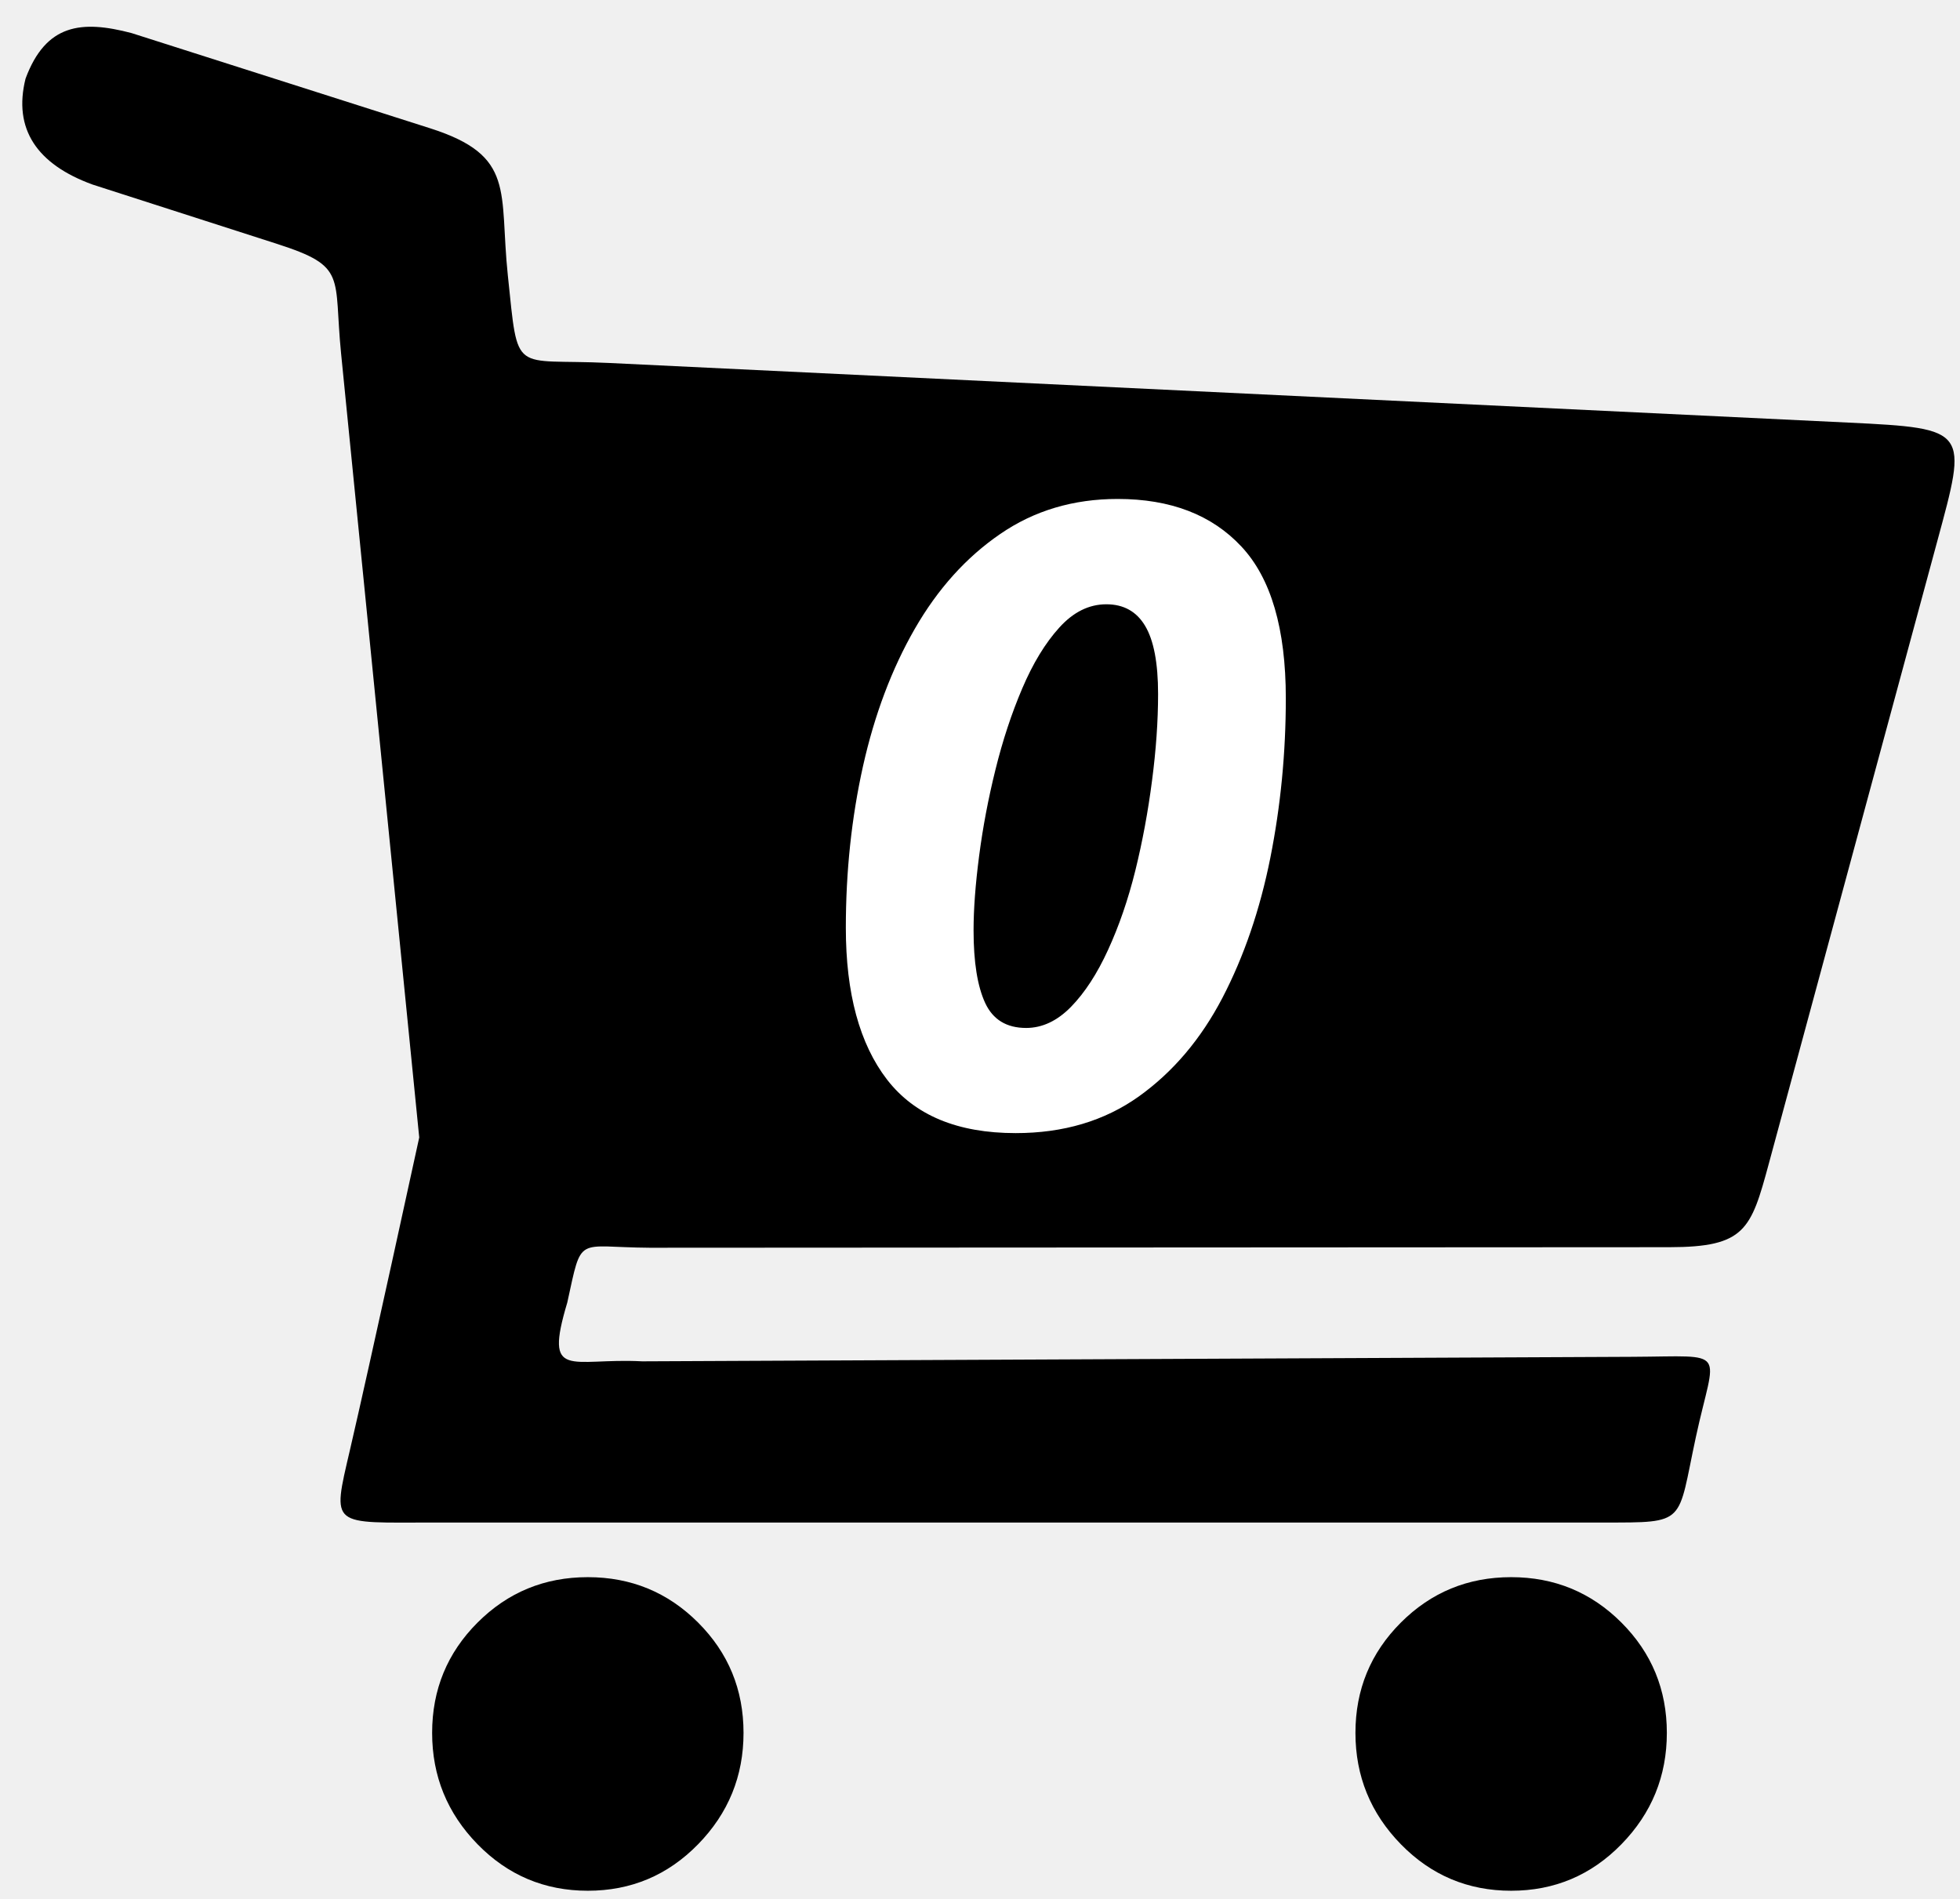
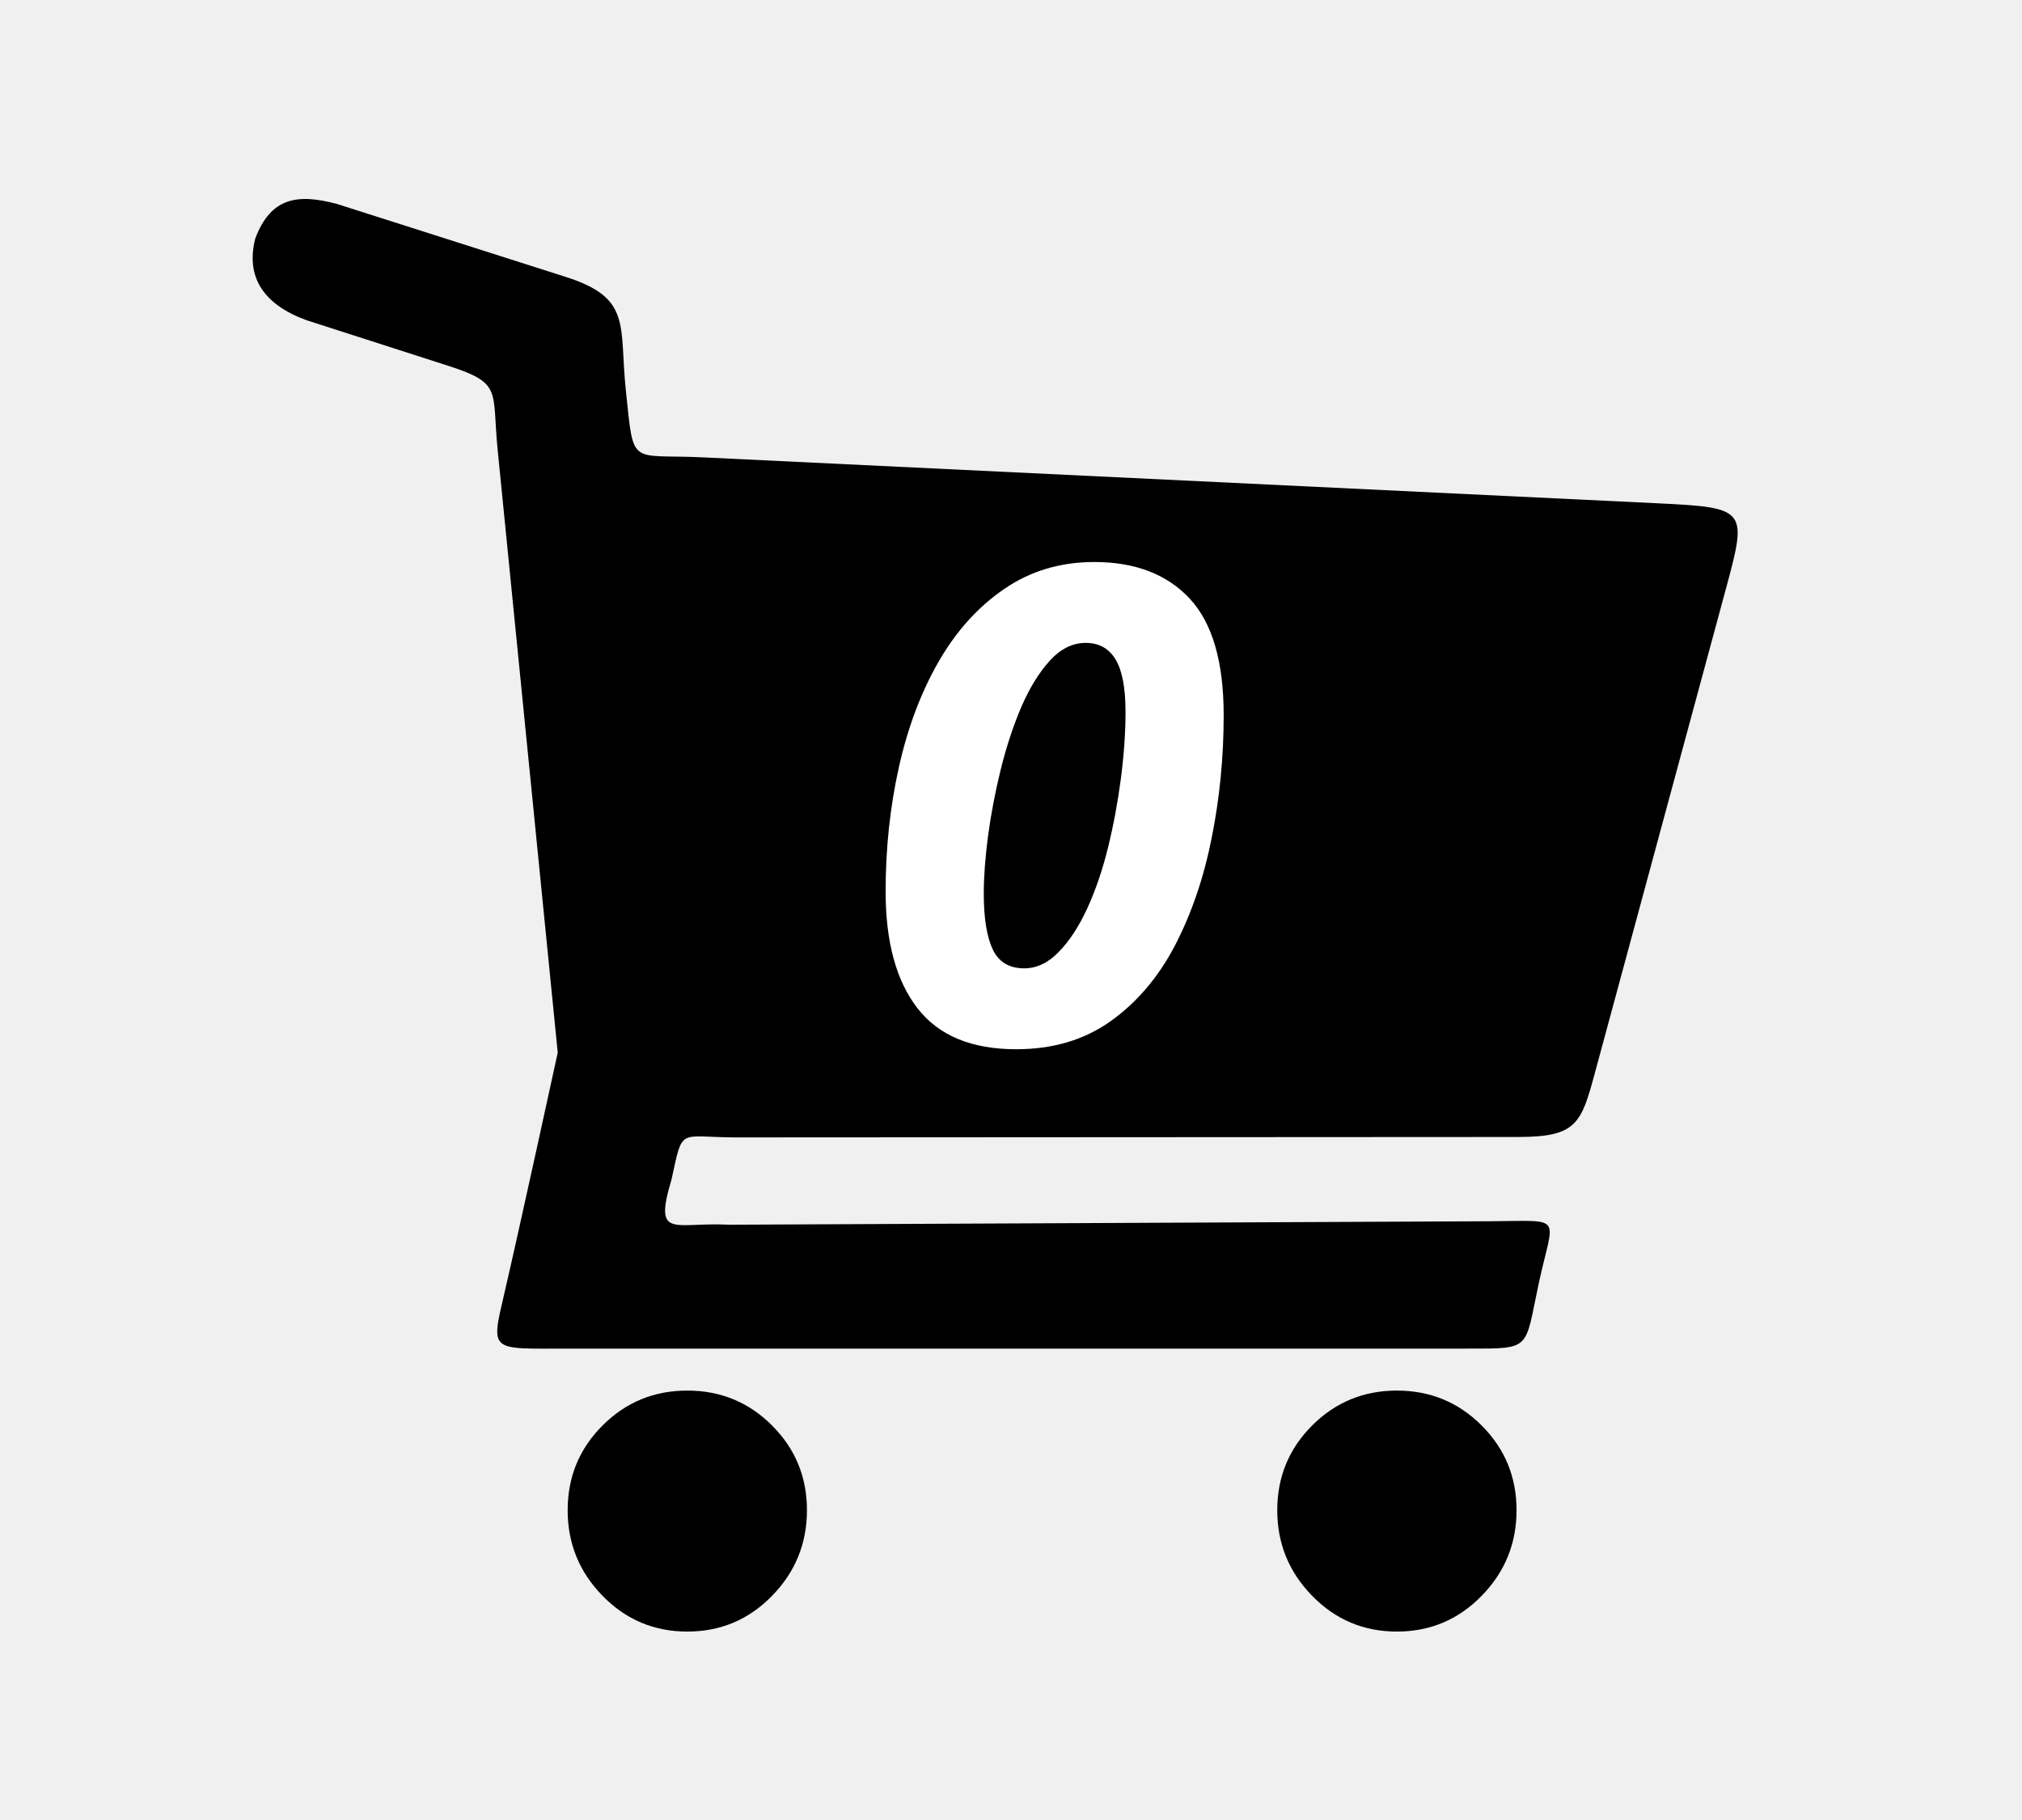
- <svg xmlns="http://www.w3.org/2000/svg" version="1.1" id="Capa_1" x="0px" y="0px" width="181.74" height="176" viewBox="0 0 181.74 176" enable-background="new 0 0 612 792" xml:space="preserve">
+ <svg xmlns="http://www.w3.org/2000/svg" version="1.1" id="Capa_1" x="0px" y="0px" width="150" height="135" viewBox="0 0 150 135" enable-background="new 0 0 612 792" xml:space="preserve">
  <defs id="defs7" />
-   <path d="m 179.624,50.21 -15.619,57.709 c -1.652,6.104 -2.198,7.71 -9.223,7.717 l -94.539,0.051 c -6.886,-0.039 -6.246,-1.284 -7.642,5.082 -2.185,7.302 0.284,5.103 6.952,5.45 l 91.81,-0.419 c 9.045,-0.041 7.687,-0.914 5.884,7.446 -1.744,8.088 -0.774,7.918 -8.584,7.918 0,0 -72.262,0 -108.393,0 -9.622,0 -9.51,0.526 -7.82,-6.733 1.795,-7.709 6.423,-28.968 6.423,-28.968 L 31.626,32.764 C 30.908,25.564 32.238,24.719 25.696,22.615 L 8.587,17.113 C 3.418,15.233 1.203,11.956 2.371,7.283 4.256,2.221 7.54,1.839 12.201,3.068 l 27.669,8.822 c 8.001,2.551 6.398,5.852 7.218,13.639 0.991,9.419 0.349,7.69 9.374,8.124 l 114.941,5.53 c 11.219,0.54 11.023,0.674 8.221,11.028 z m -125.118,96.02 c 4.01,0 7.419,1.404 10.226,4.211 2.807,2.806 4.211,6.216 4.211,10.226 0,4.009 -1.404,7.452 -4.211,10.326 -2.807,2.874 -6.216,4.311 -10.226,4.311 -4.01,0 -7.419,-1.437 -10.226,-4.311 -2.807,-2.874 -4.211,-6.316 -4.211,-10.326 0,-4.01 1.404,-7.419 4.211,-10.226 2.807,-2.808 6.216,-4.211 10.226,-4.211 z m 85.614,0 c 4.009,0 7.419,1.404 10.226,4.211 2.806,2.806 4.211,6.216 4.211,10.226 0,4.009 -1.404,7.452 -4.211,10.326 -2.807,2.874 -6.216,4.311 -10.226,4.311 -4.01,0 -7.419,-1.437 -10.226,-4.311 -2.807,-2.874 -4.211,-6.316 -4.211,-10.326 0,-4.01 1.404,-7.419 4.211,-10.226 2.807,-2.808 6.216,-4.211 10.226,-4.211 z" id="path3" />
-   <g id="layer1" />
-   <g id="layer2">
-     <text xml:space="preserve" style="font-size:80px;font-style:italic;font-variant:normal;font-weight:bold;font-stretch:normal;line-height:81%;letter-spacing:0px;word-spacing:0px;fill:#ffffff;fill-opacity:1;stroke:none;font-family:Verdana;-inkscape-font-specification:Verdana Bold Italic" x="75.869" y="104.261" id="text3011">
-       <tspan id="tspan3013" x="75.869" y="104.261">0</tspan>
+   <path d="m 127.918,44.108 -9.604,35.483 c -1.016,3.753 -1.352,4.74 -5.671,4.745 l -58.129,0.032 c -4.234,-0.024 -3.84,-0.79 -4.699,3.125 -1.343,4.49 0.174,3.138 4.274,3.351 l 56.451,-0.257 c 5.561,-0.025 4.727,-0.562 3.618,4.578 -1.072,4.973 -0.476,4.869 -5.278,4.869 0,0 -44.431,0 -66.647,0 -5.916,0 -5.848,0.323 -4.808,-4.14 C 38.529,91.153 41.375,78.081 41.375,78.081 L 36.919,33.381 c -0.441,-4.427 0.377,-4.946 -3.646,-6.24 L 22.753,23.757 c -3.178,-1.156 -4.54,-3.171 -3.822,-6.044 1.159,-3.112 3.178,-3.347 6.044,-2.592 L 41.988,20.546 c 4.919,1.569 3.934,3.598 4.438,8.386 0.61,5.792 0.215,4.728 5.764,4.995 l 70.673,3.4 c 6.898,0.332 6.778,0.414 5.055,6.78 z M 50.987,103.147 c 2.466,0 4.561,0.863 6.287,2.589 1.726,1.726 2.589,3.822 2.589,6.287 0,2.465 -0.863,4.582 -2.589,6.349 -1.726,1.767 -3.822,2.651 -6.287,2.651 -2.466,0 -4.561,-0.884 -6.287,-2.651 -1.726,-1.767 -2.589,-3.883 -2.589,-6.349 0,-2.466 0.863,-4.562 2.589,-6.287 1.726,-1.726 3.822,-2.589 6.287,-2.589 z m 52.641,0 c 2.465,0 4.561,0.863 6.287,2.589 1.726,1.726 2.589,3.822 2.589,6.287 0,2.465 -0.863,4.582 -2.589,6.349 -1.726,1.767 -3.822,2.651 -6.287,2.651 -2.466,0 -4.562,-0.884 -6.287,-2.651 -1.726,-1.767 -2.589,-3.883 -2.589,-6.349 0,-2.466 0.863,-4.562 2.589,-6.287 1.726,-1.726 3.822,-2.589 6.287,-2.589 z" id="path3" />
+   <g id="layer1" transform="translate(0,-41)" />
+   <g id="layer2" transform="translate(0,-41)">
+     <text xml:space="preserve" style="font-size:49.189px;font-style:italic;font-variant:normal;font-weight:bold;font-stretch:normal;line-height:81%;letter-spacing:0px;word-spacing:0px;fill:#ffffff;fill-opacity:1;stroke:none;font-family:Verdana;-inkscape-font-specification:Verdana Bold Italic" x="64.122" y="118.342" id="text3011">
+       <tspan id="tspan3013" x="64.122" y="118.342">0</tspan>
    </text>
  </g>
</svg>
